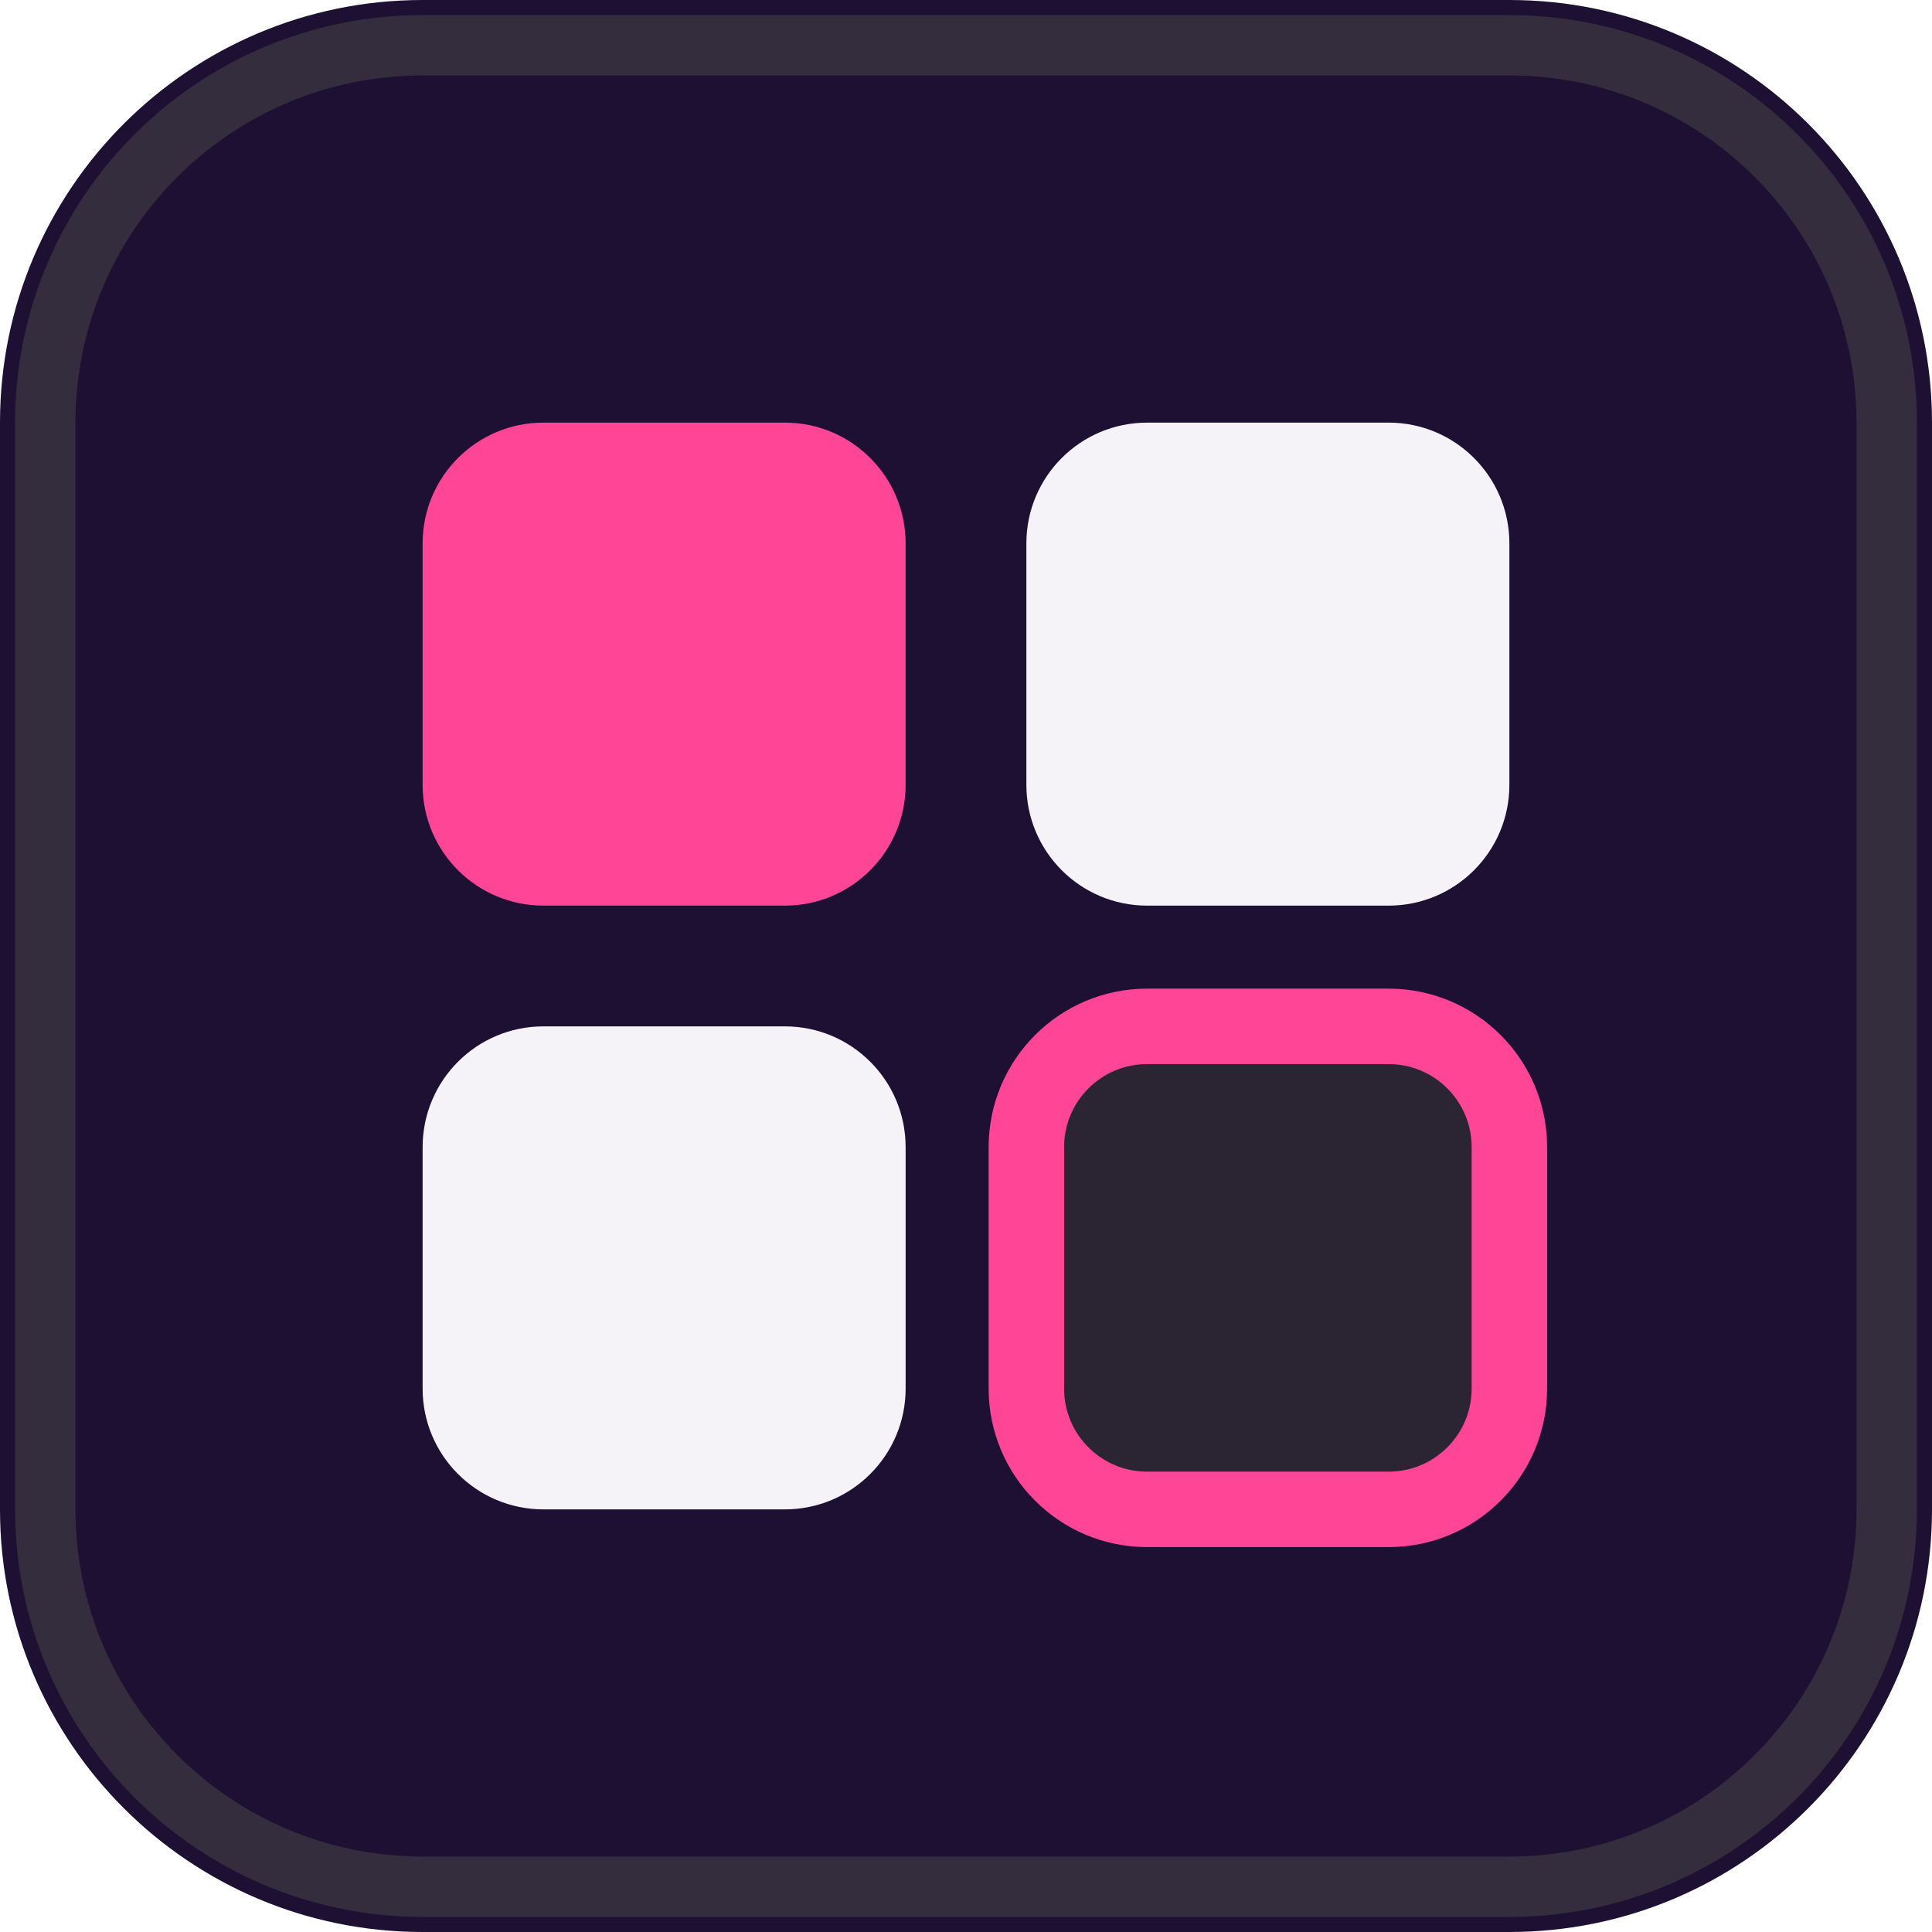
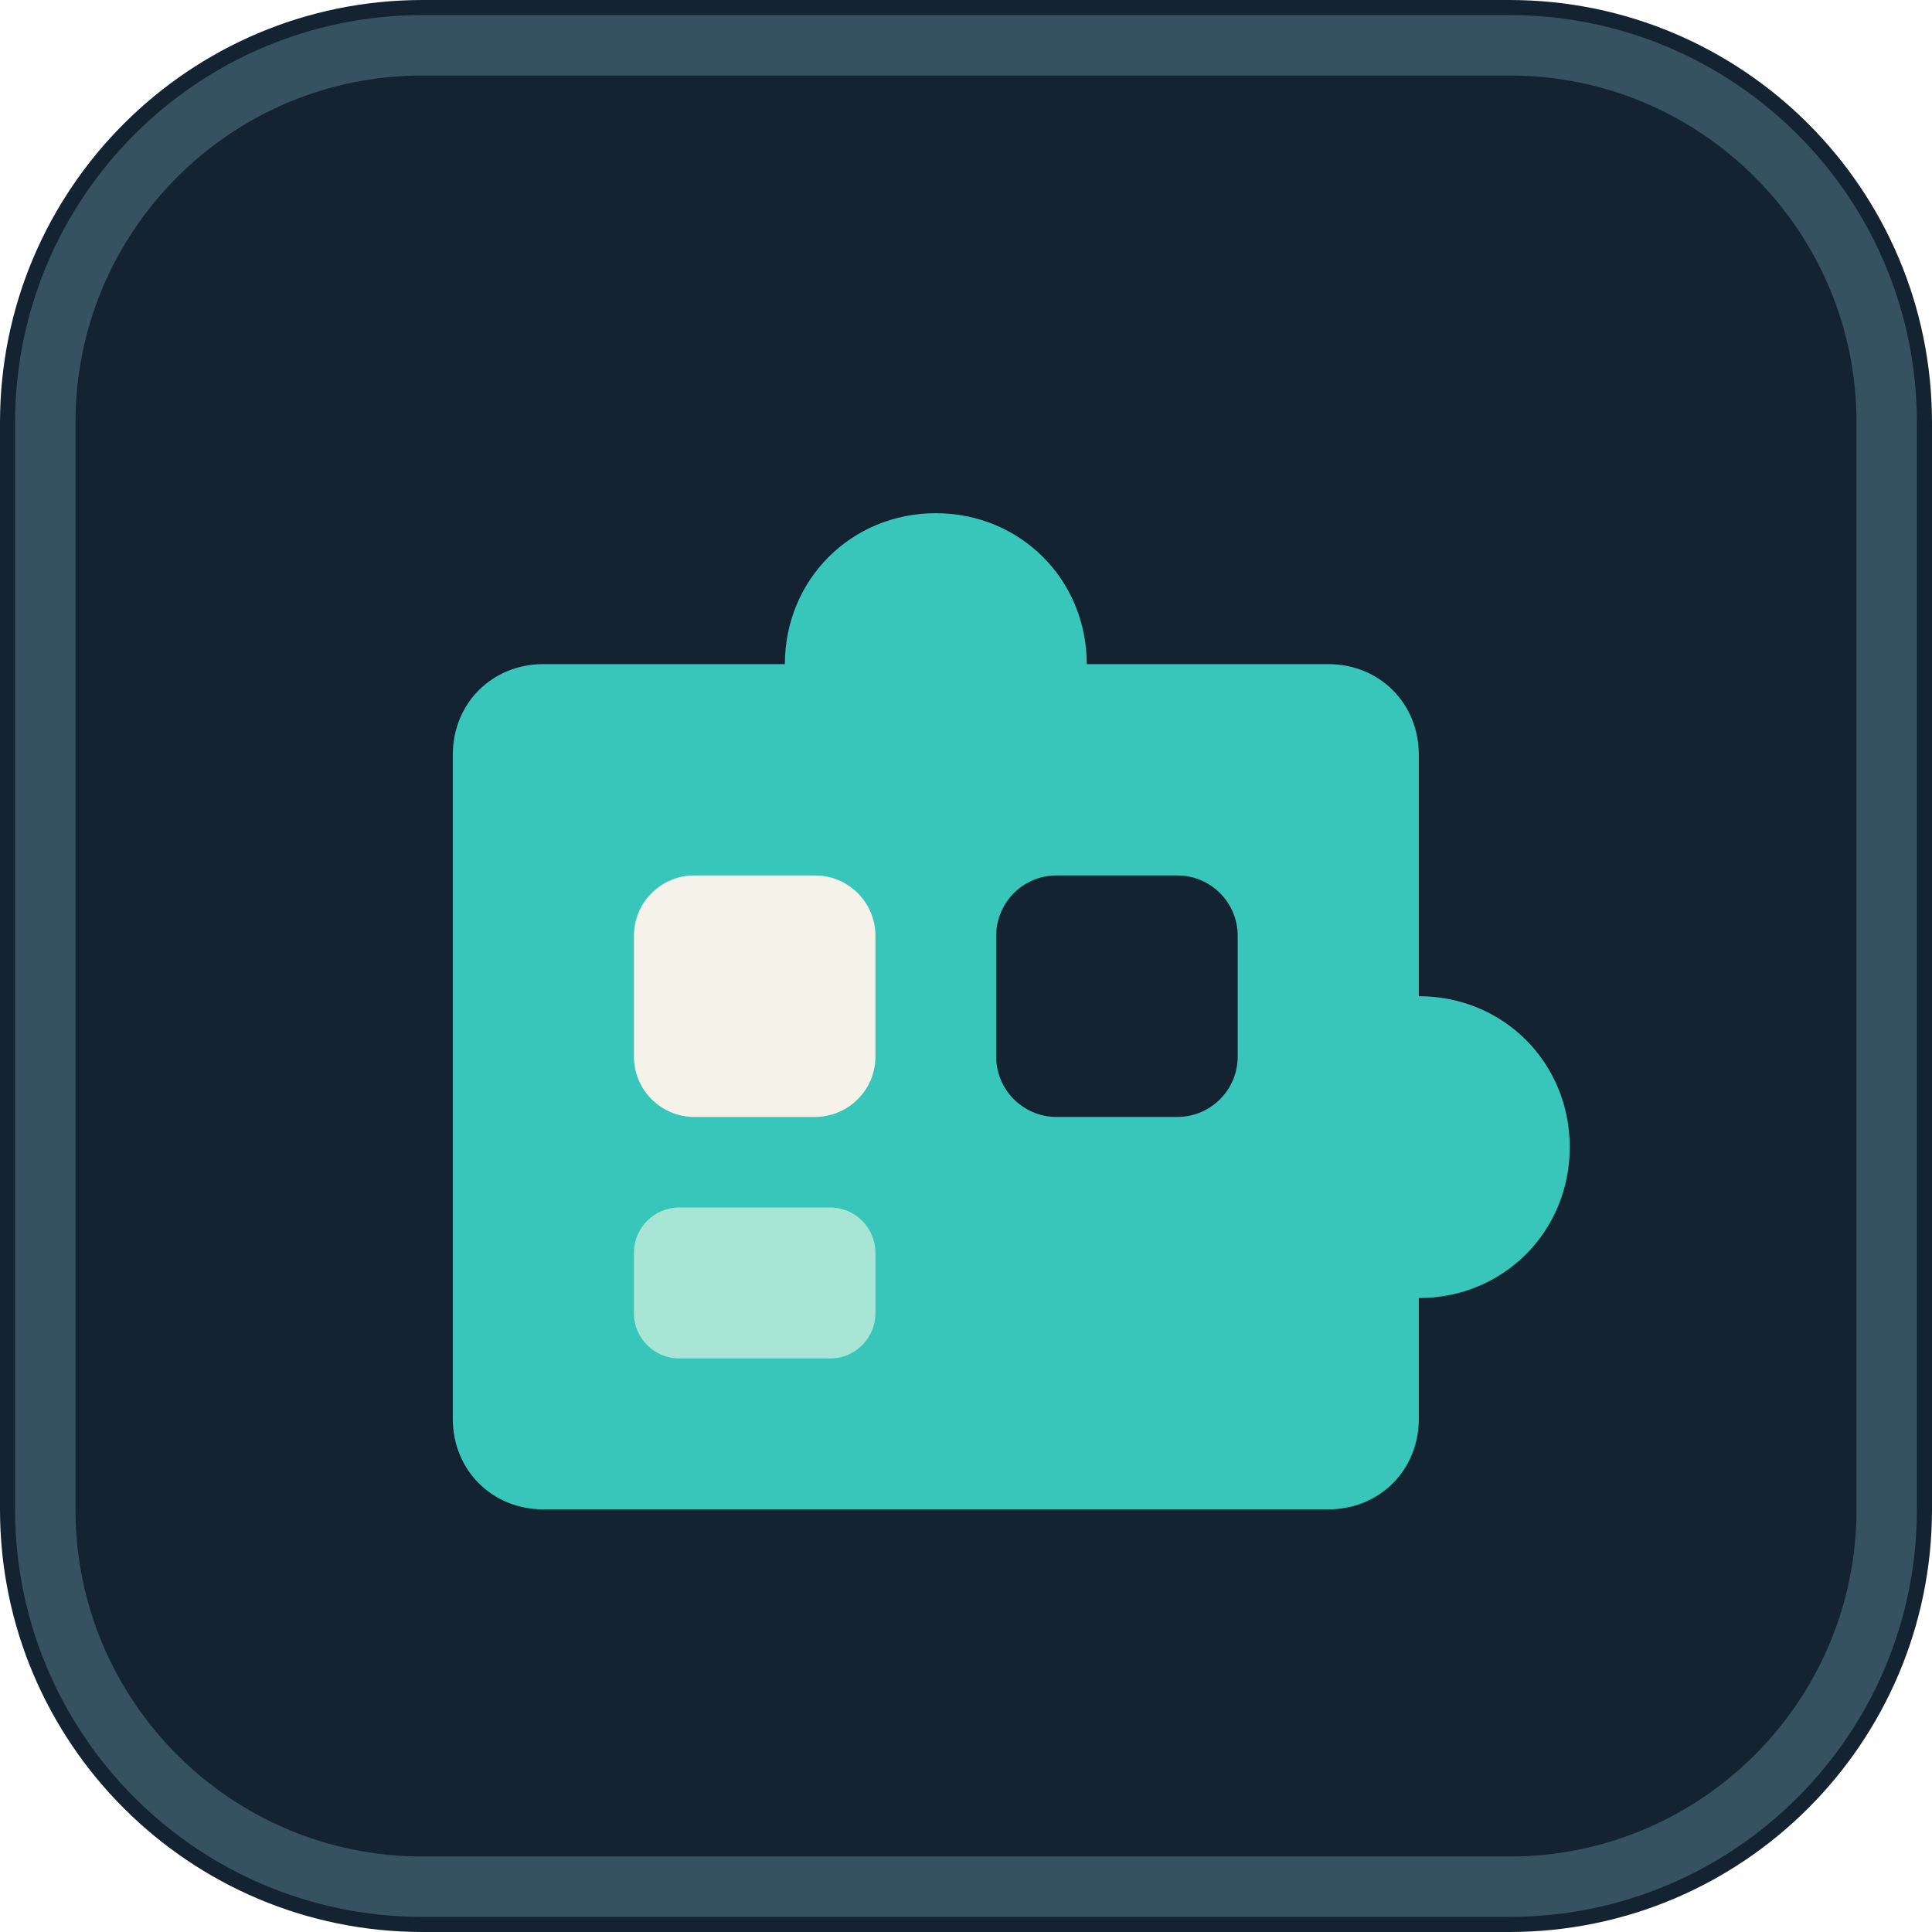
<svg xmlns="http://www.w3.org/2000/svg" viewBox="0 0 64 64" fill="none">
-   <rect width="64" height="64" rx="14" fill="#1E1033" />
-   <rect x="1.5" y="1.5" width="61" height="61" rx="12.5" stroke="#342D3D" stroke-width="2" />
-   <rect x="14" y="14" width="16" height="16" rx="4" fill="#FF4696" />
-   <rect x="34" y="14" width="16" height="16" rx="4" fill="#F5F3F7" />
-   <rect x="14" y="34" width="16" height="16" rx="4" fill="#F5F3F7" />
-   <rect x="34" y="34" width="16" height="16" rx="4" fill="#2B2533" stroke="#FF4696" stroke-width="2.5" />
+   <rect width="64" height="64" rx="14" fill="#142331" />
+   <rect x="1.5" y="1.5" width="61" height="61" rx="12.5" stroke="#36515F" stroke-width="2" />
+   <path d="M18 22H26C26 19.2 28.2 17 31 17C33.8 17 36 19.2 36 22H44C45.7 22 47 23.3 47 25V33C49.8 33 52 35.2 52 38C52 40.8 49.8 43 47 43V47C47 48.7 45.7 50 44 50H18C16.3 50 15 48.7 15 47V25C15 23.3 16.3 22 18 22Z" fill="#38C6BA" />
+   <rect x="21" y="29" width="8" height="8" rx="2" fill="#F5F2E9" />
+   <rect x="33" y="29" width="8" height="8" rx="2" fill="#142331" />
+   <rect x="21" y="40" width="8" height="5" rx="1.5" fill="#A8E5D5" />
</svg>
